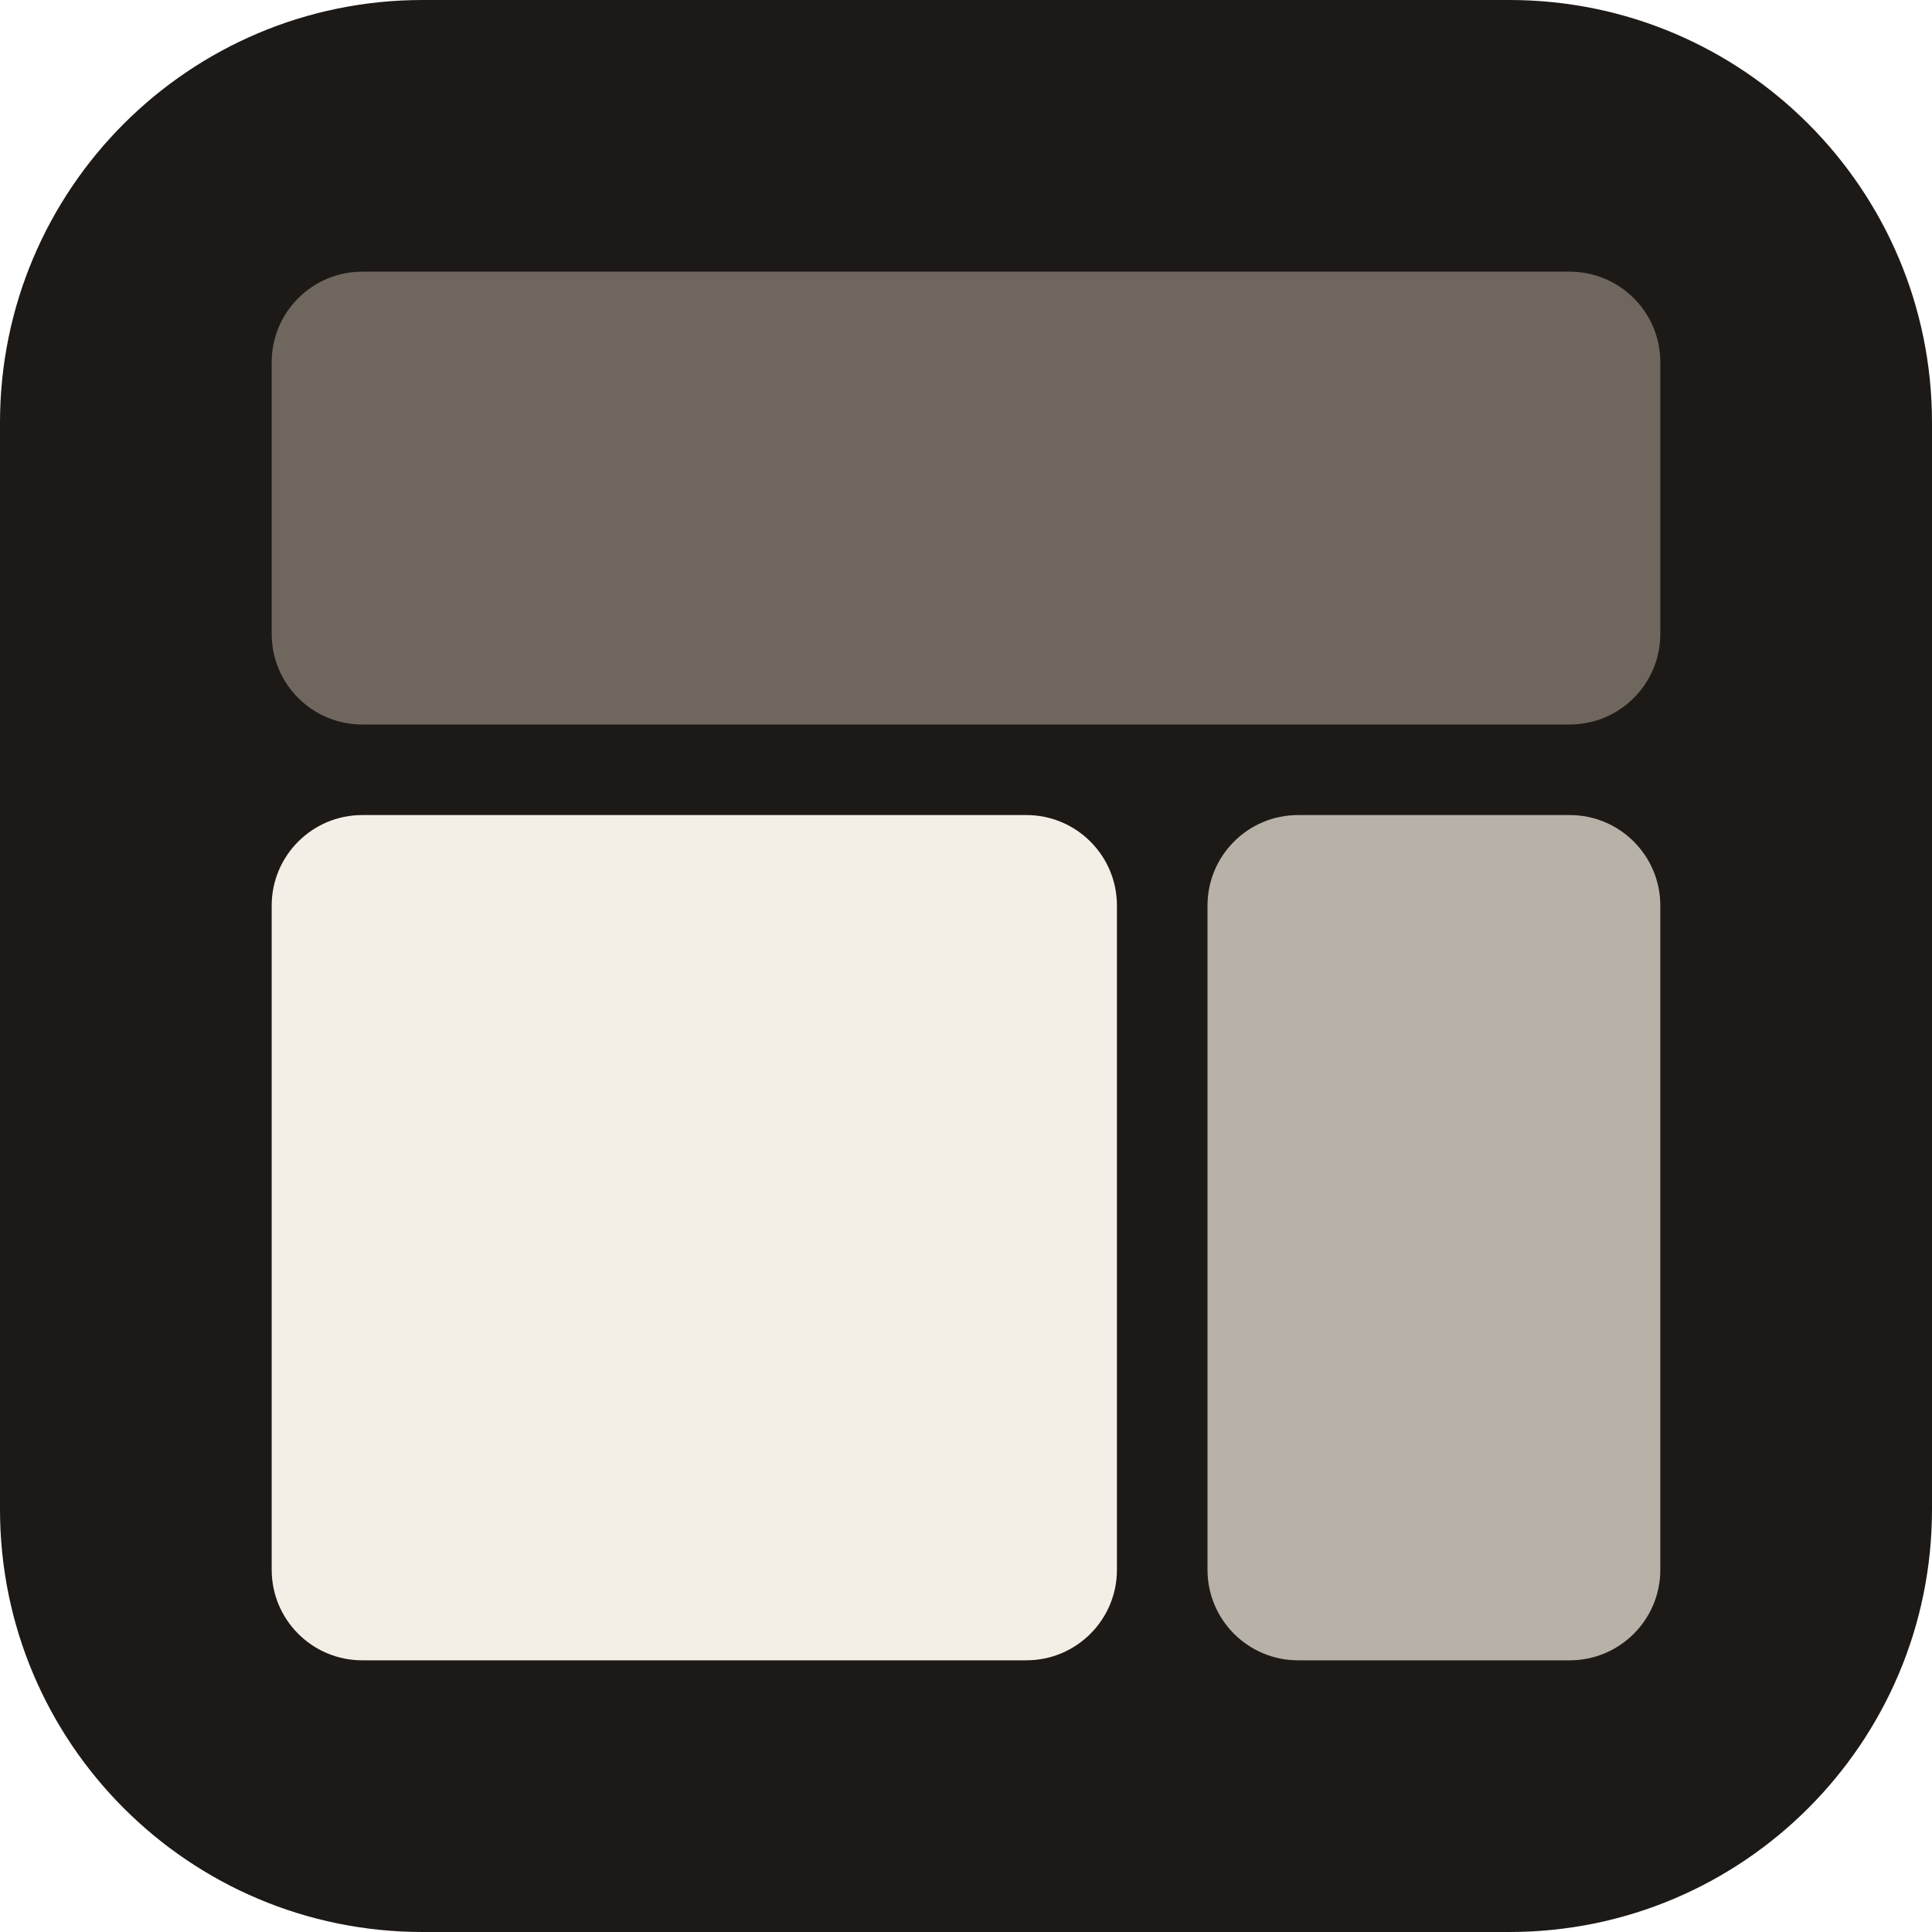
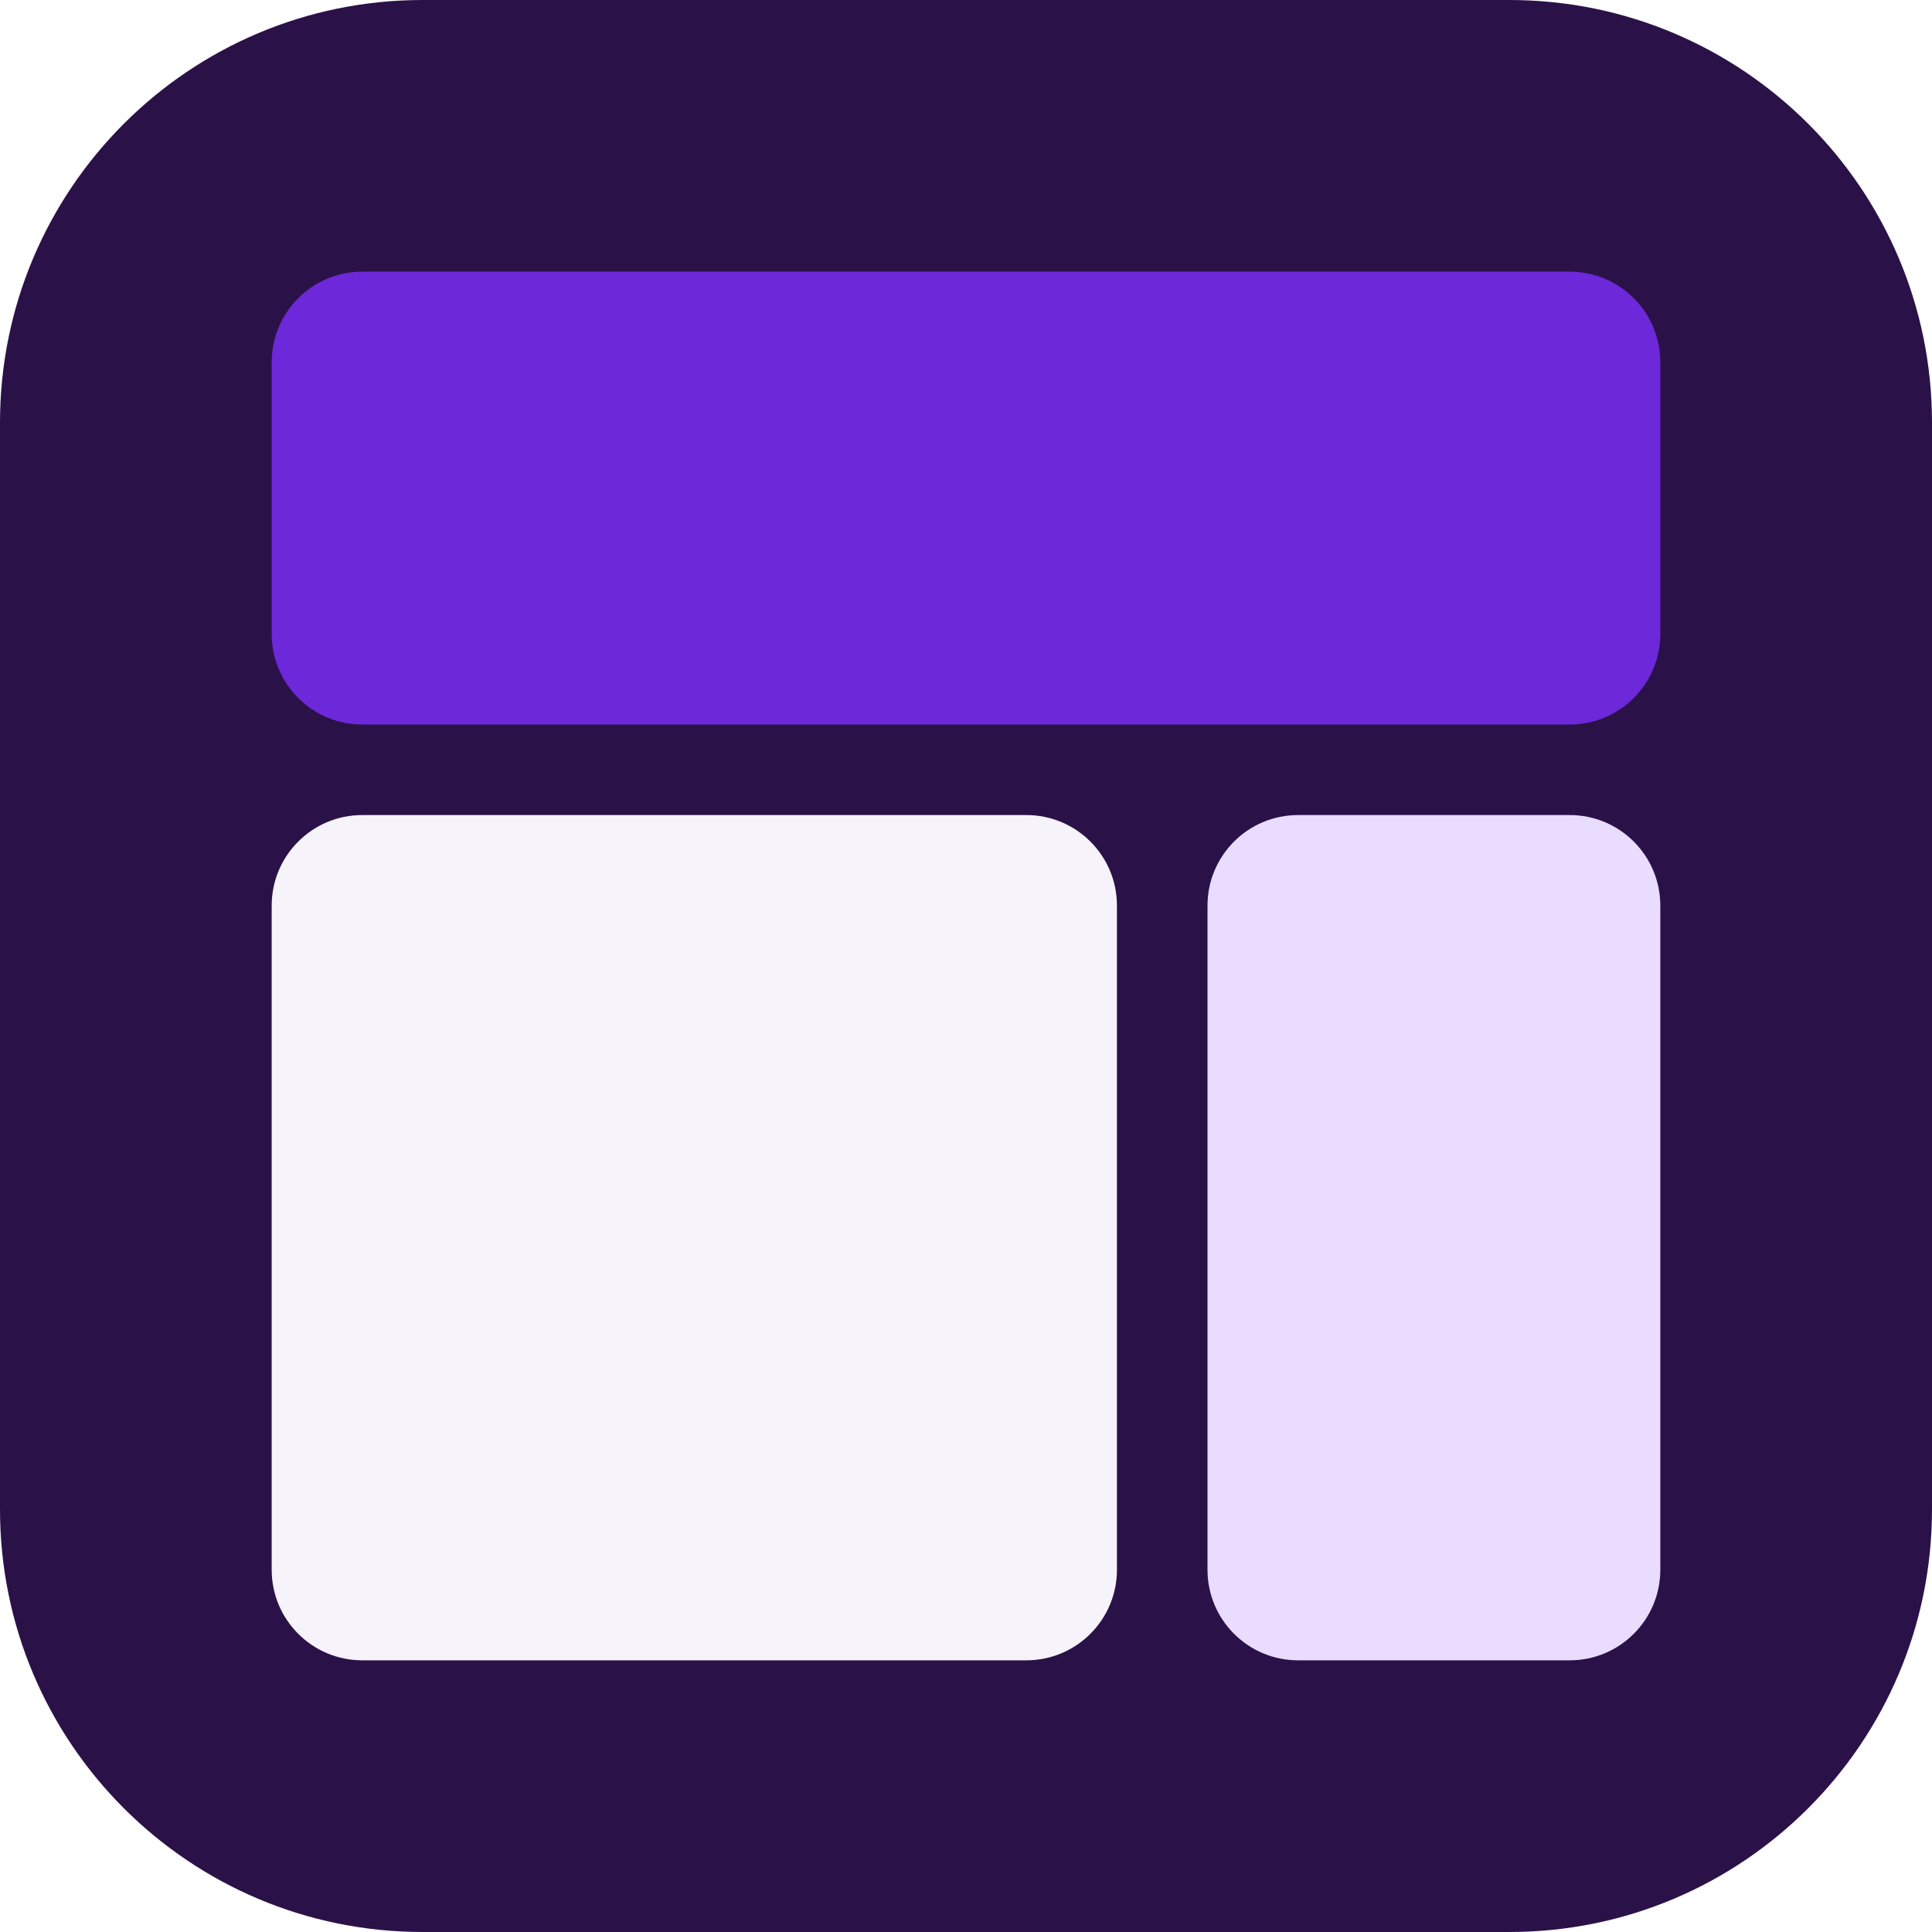
<svg xmlns="http://www.w3.org/2000/svg" viewBox="0 0 32 32">
-   <rect width="32" height="32" rx="7" fill="#1c1917" />
-   <rect x="4.5" y="4.5" width="23" height="7.5" rx="1.5" fill="#6f675e" />
-   <rect x="4.5" y="13.5" width="14" height="14" rx="1.5" fill="#f3efe6" />
-   <rect x="20" y="13.5" width="7.5" height="14" rx="1.5" fill="#b7b1a8" />
+   <rect width="32" height="32" rx="7" fill="#2a1248" />
+   <rect x="4.5" y="4.5" width="23" height="7.5" rx="1.5" fill="#6d28d9" />
+   <rect x="4.5" y="13.5" width="14" height="14" rx="1.5" fill="#f6f3fb" />
+   <rect x="20" y="13.5" width="7.5" height="14" rx="1.5" fill="#eadcff" />
</svg>
